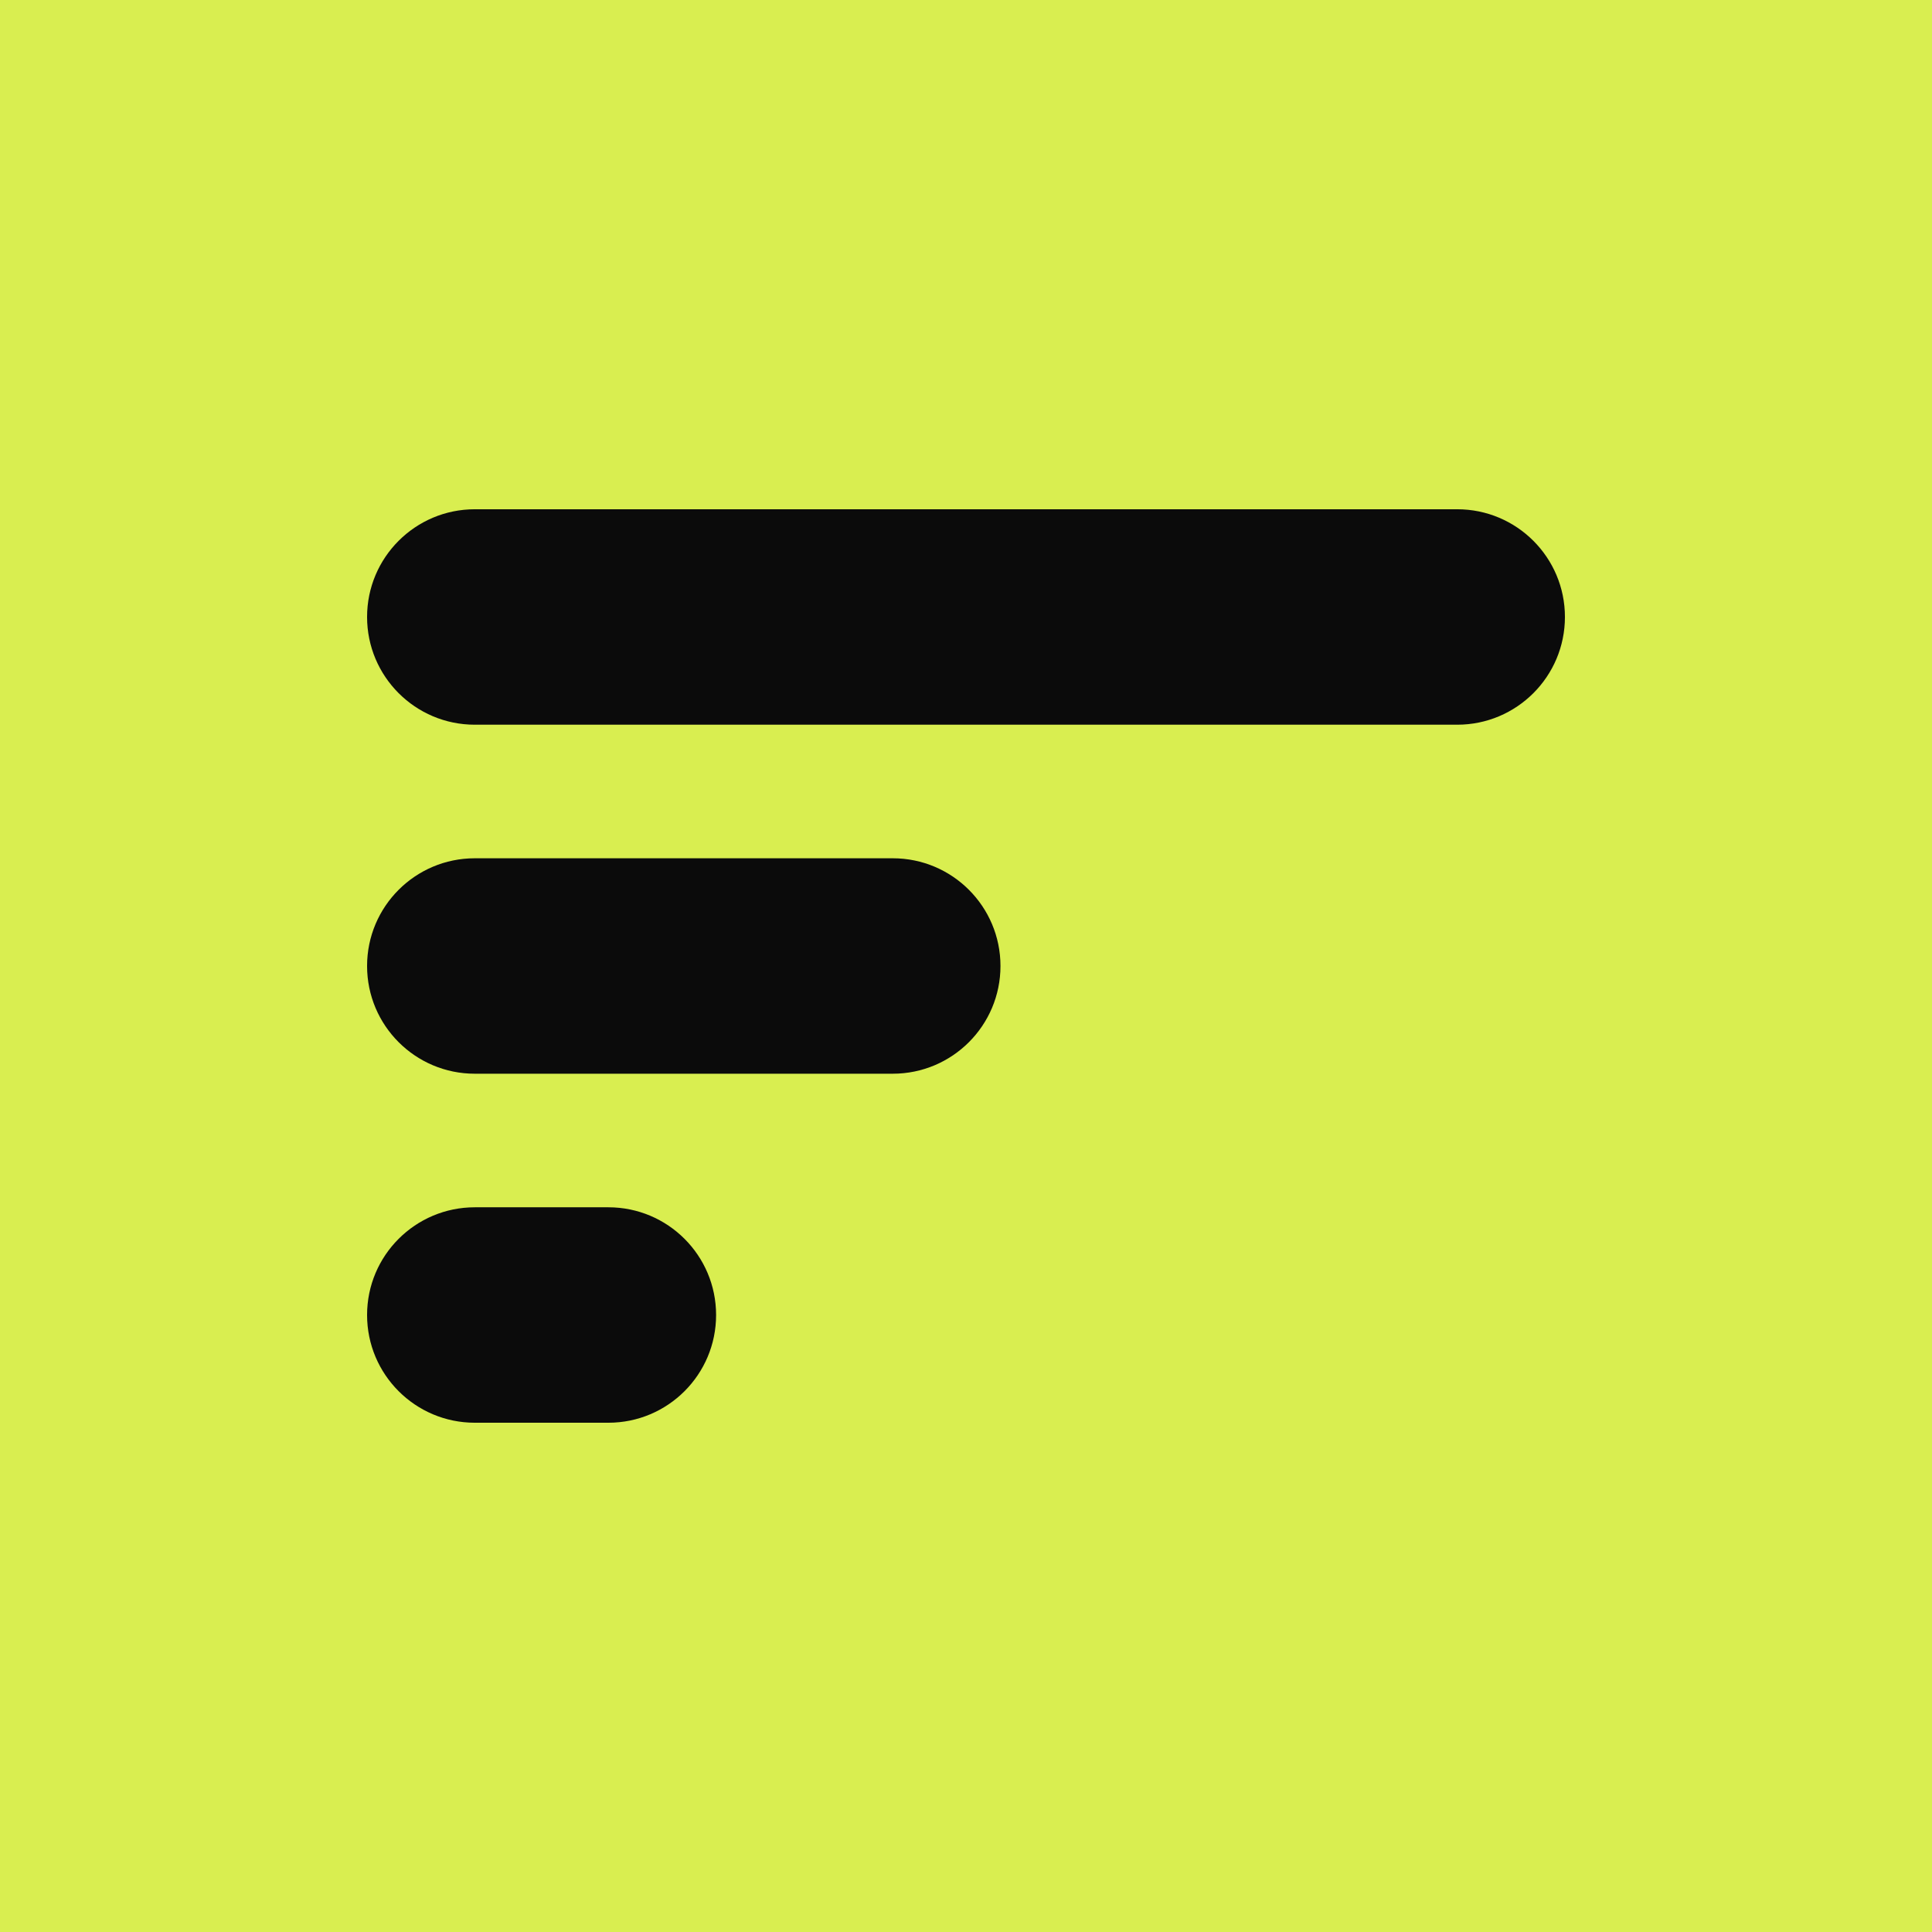
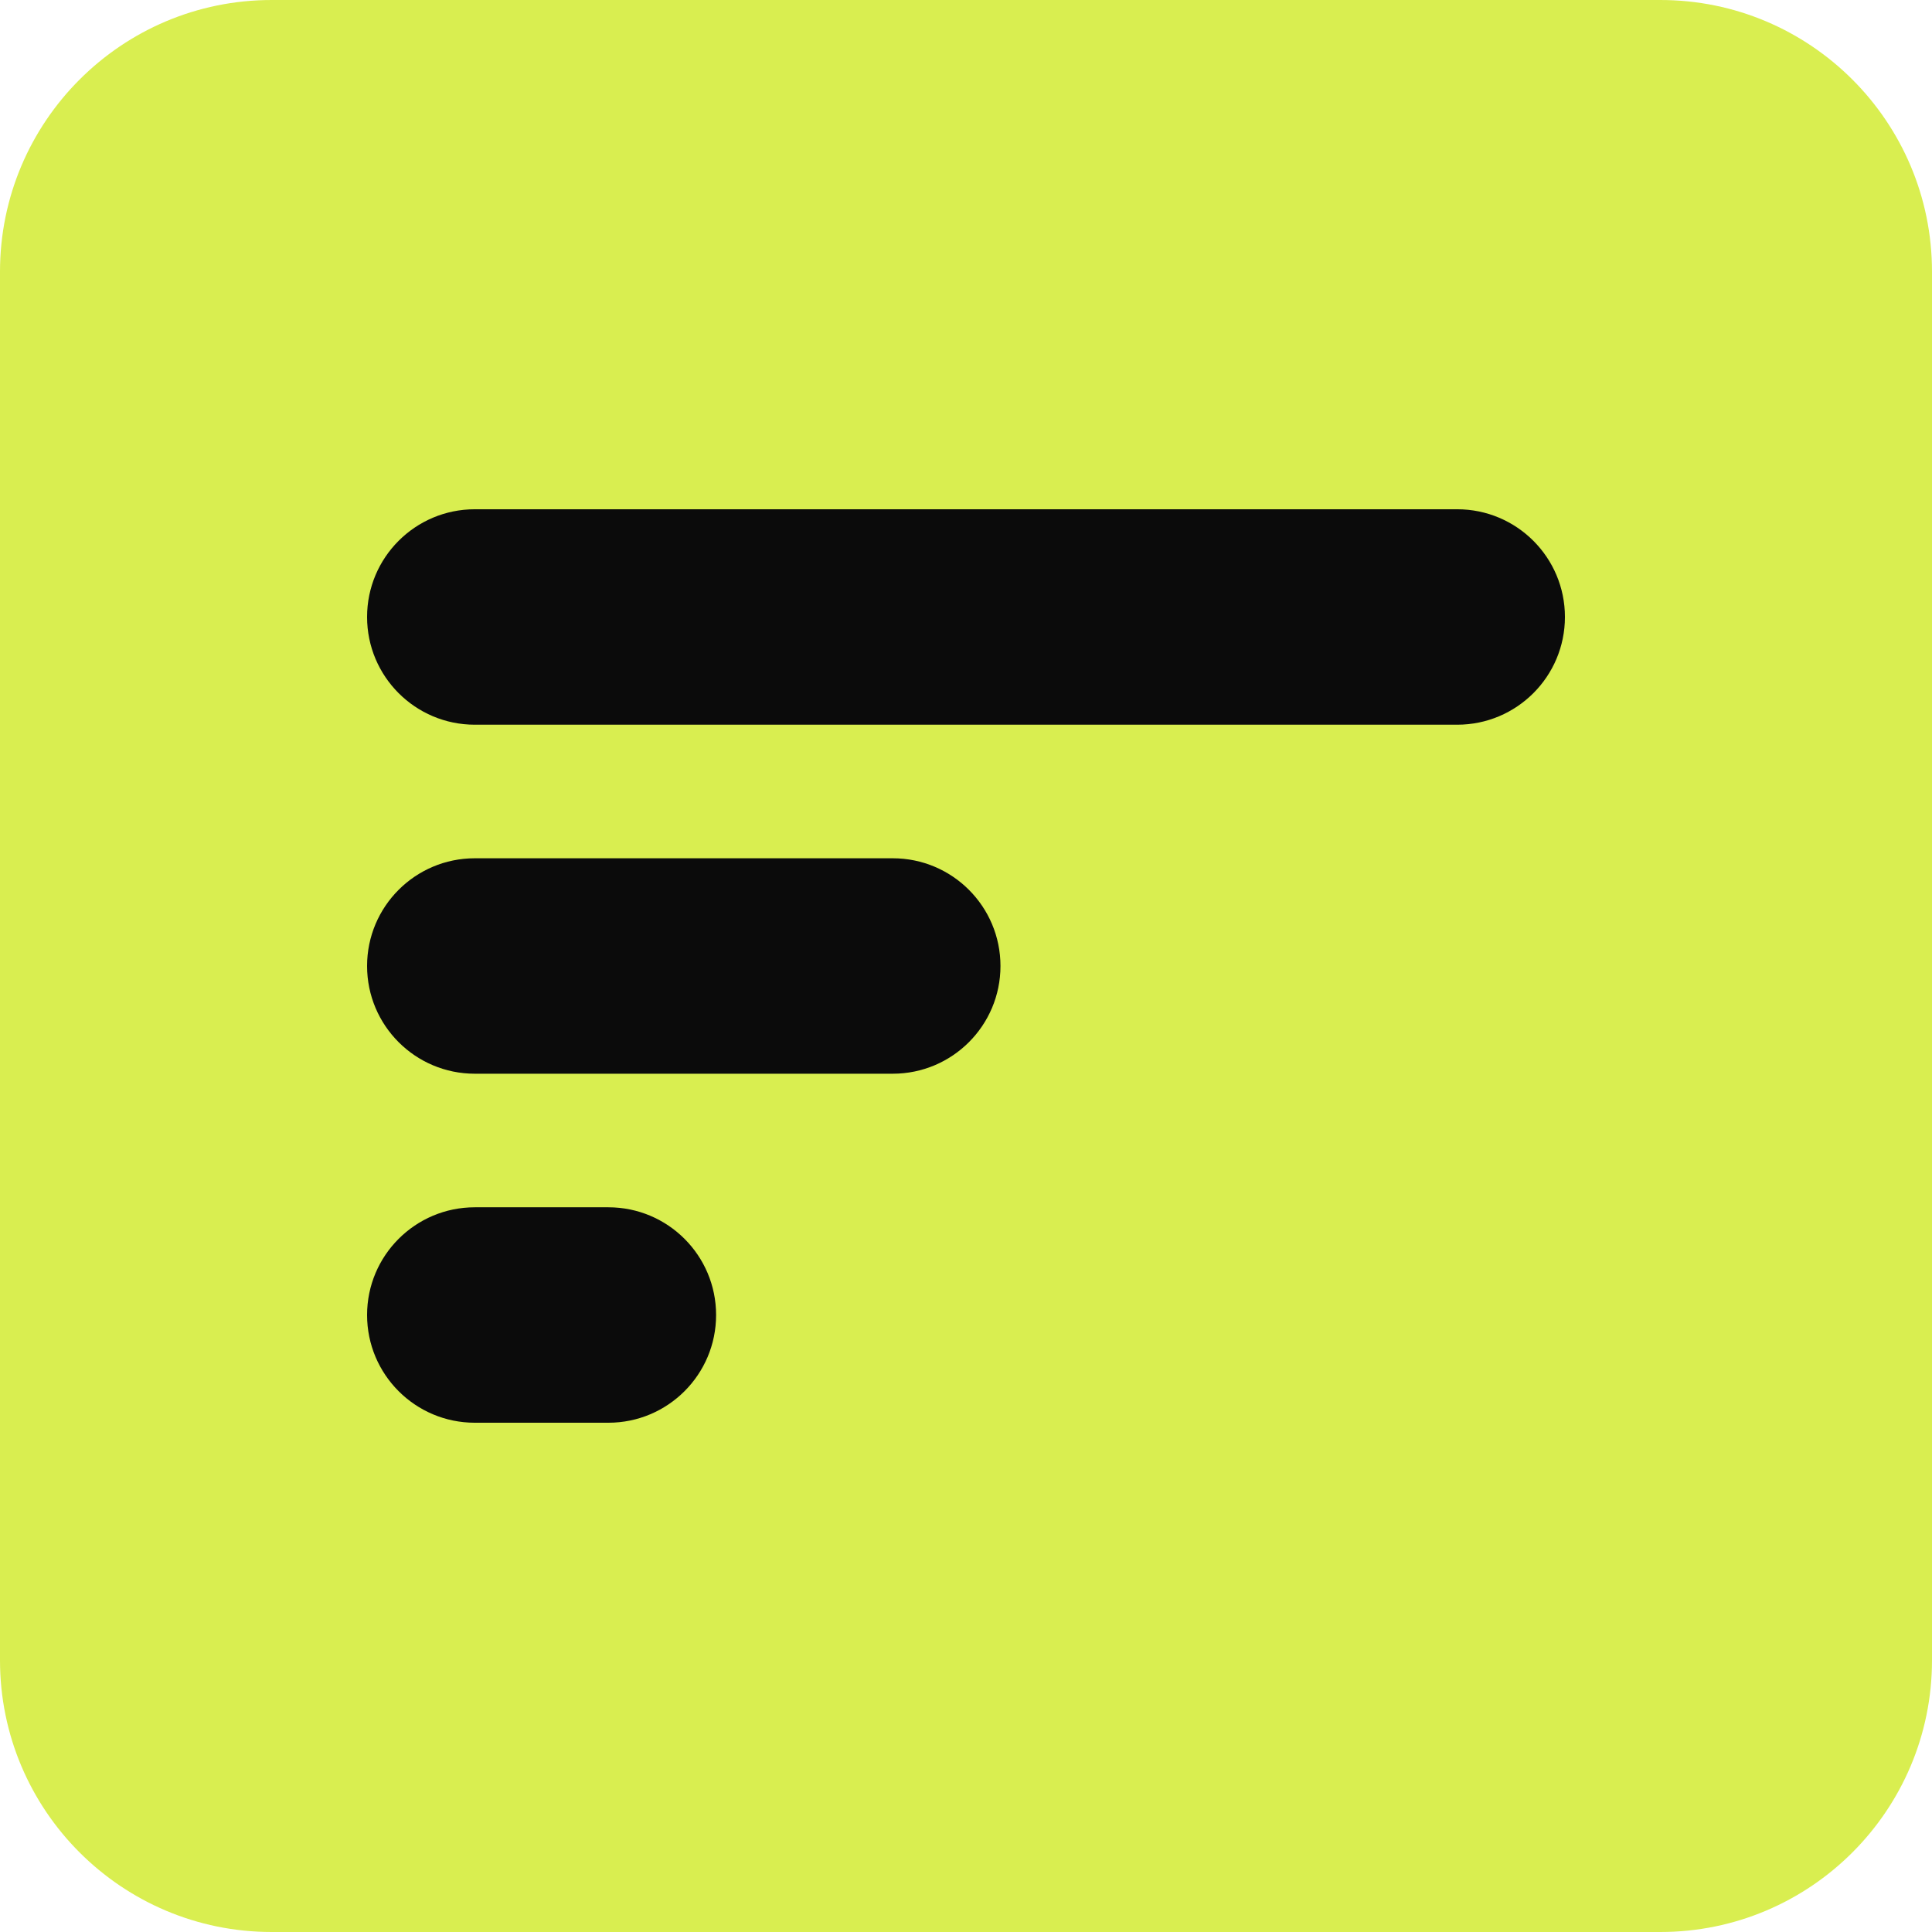
<svg xmlns="http://www.w3.org/2000/svg" width="512" height="512" viewBox="0 0 512 512">
-   <rect width="512" height="512" fill="#D9EE50" />
+   <rect width="512" height="512" rx="72" fill="#D9EE50" />
  <g transform="translate(97.28,134.96) scale(0.57094)" fill="#0B0B0B">
    <rect x="0" y="0" width="556" height="100" rx="50.0" />
    <rect x="0" y="162" width="294" height="100" rx="50.0" />
    <rect x="0" y="324" width="162" height="100" rx="50.0" />
  </g>
</svg>
